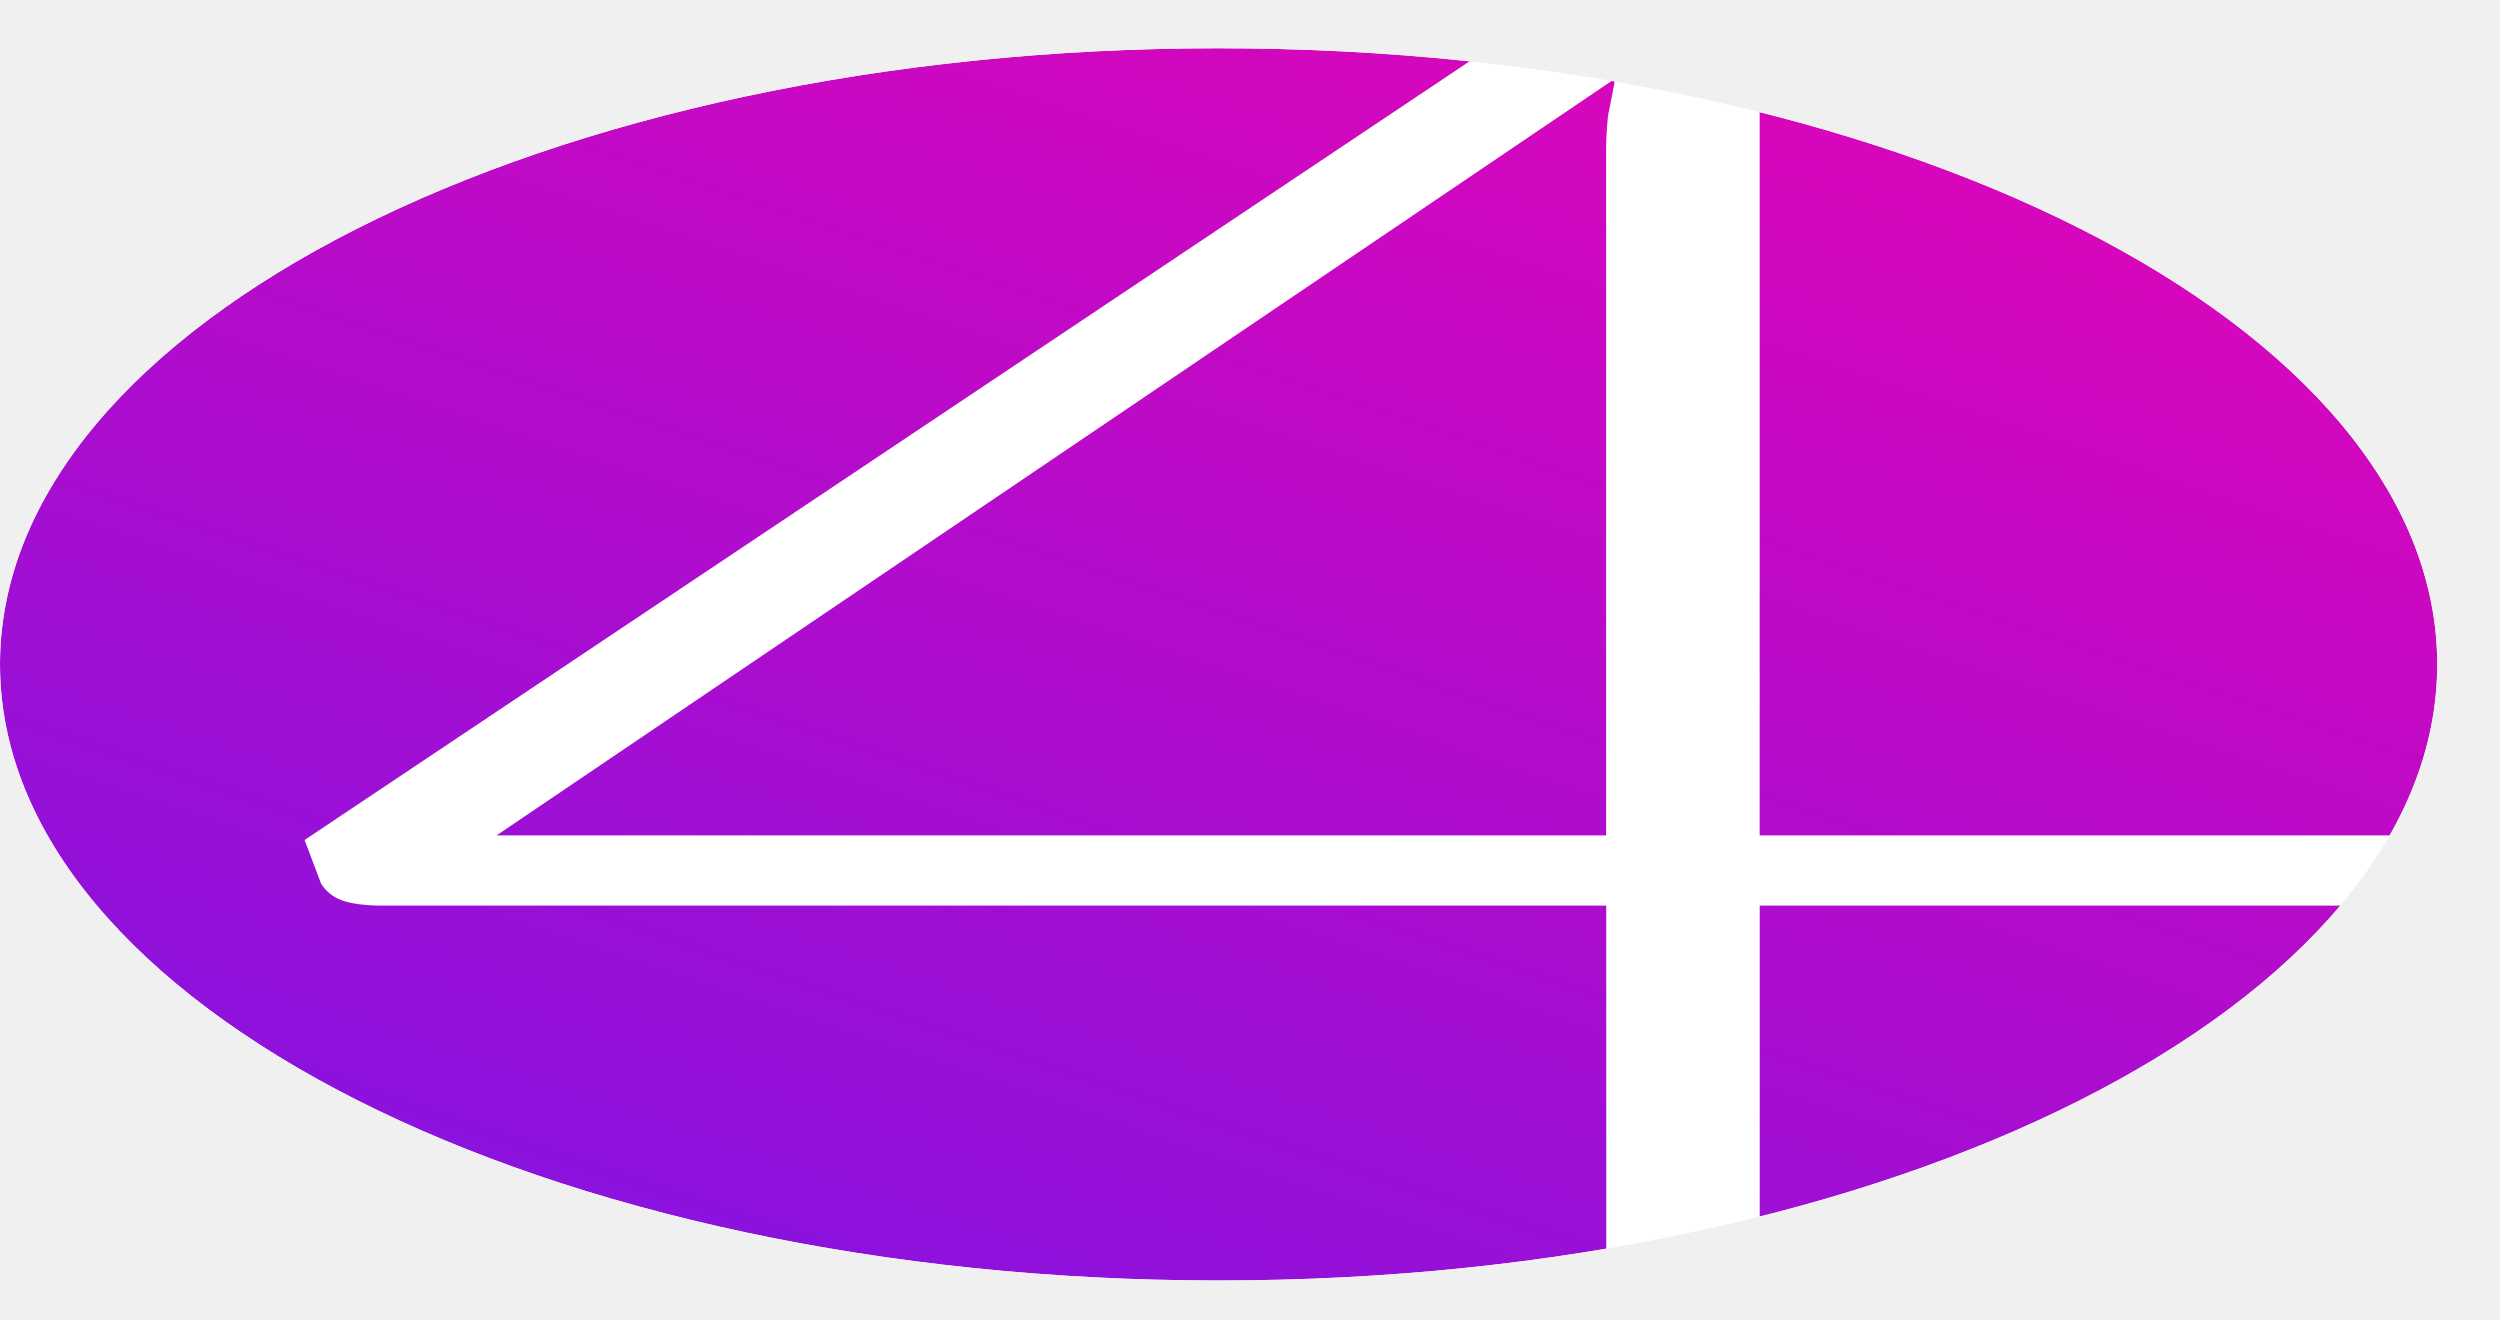
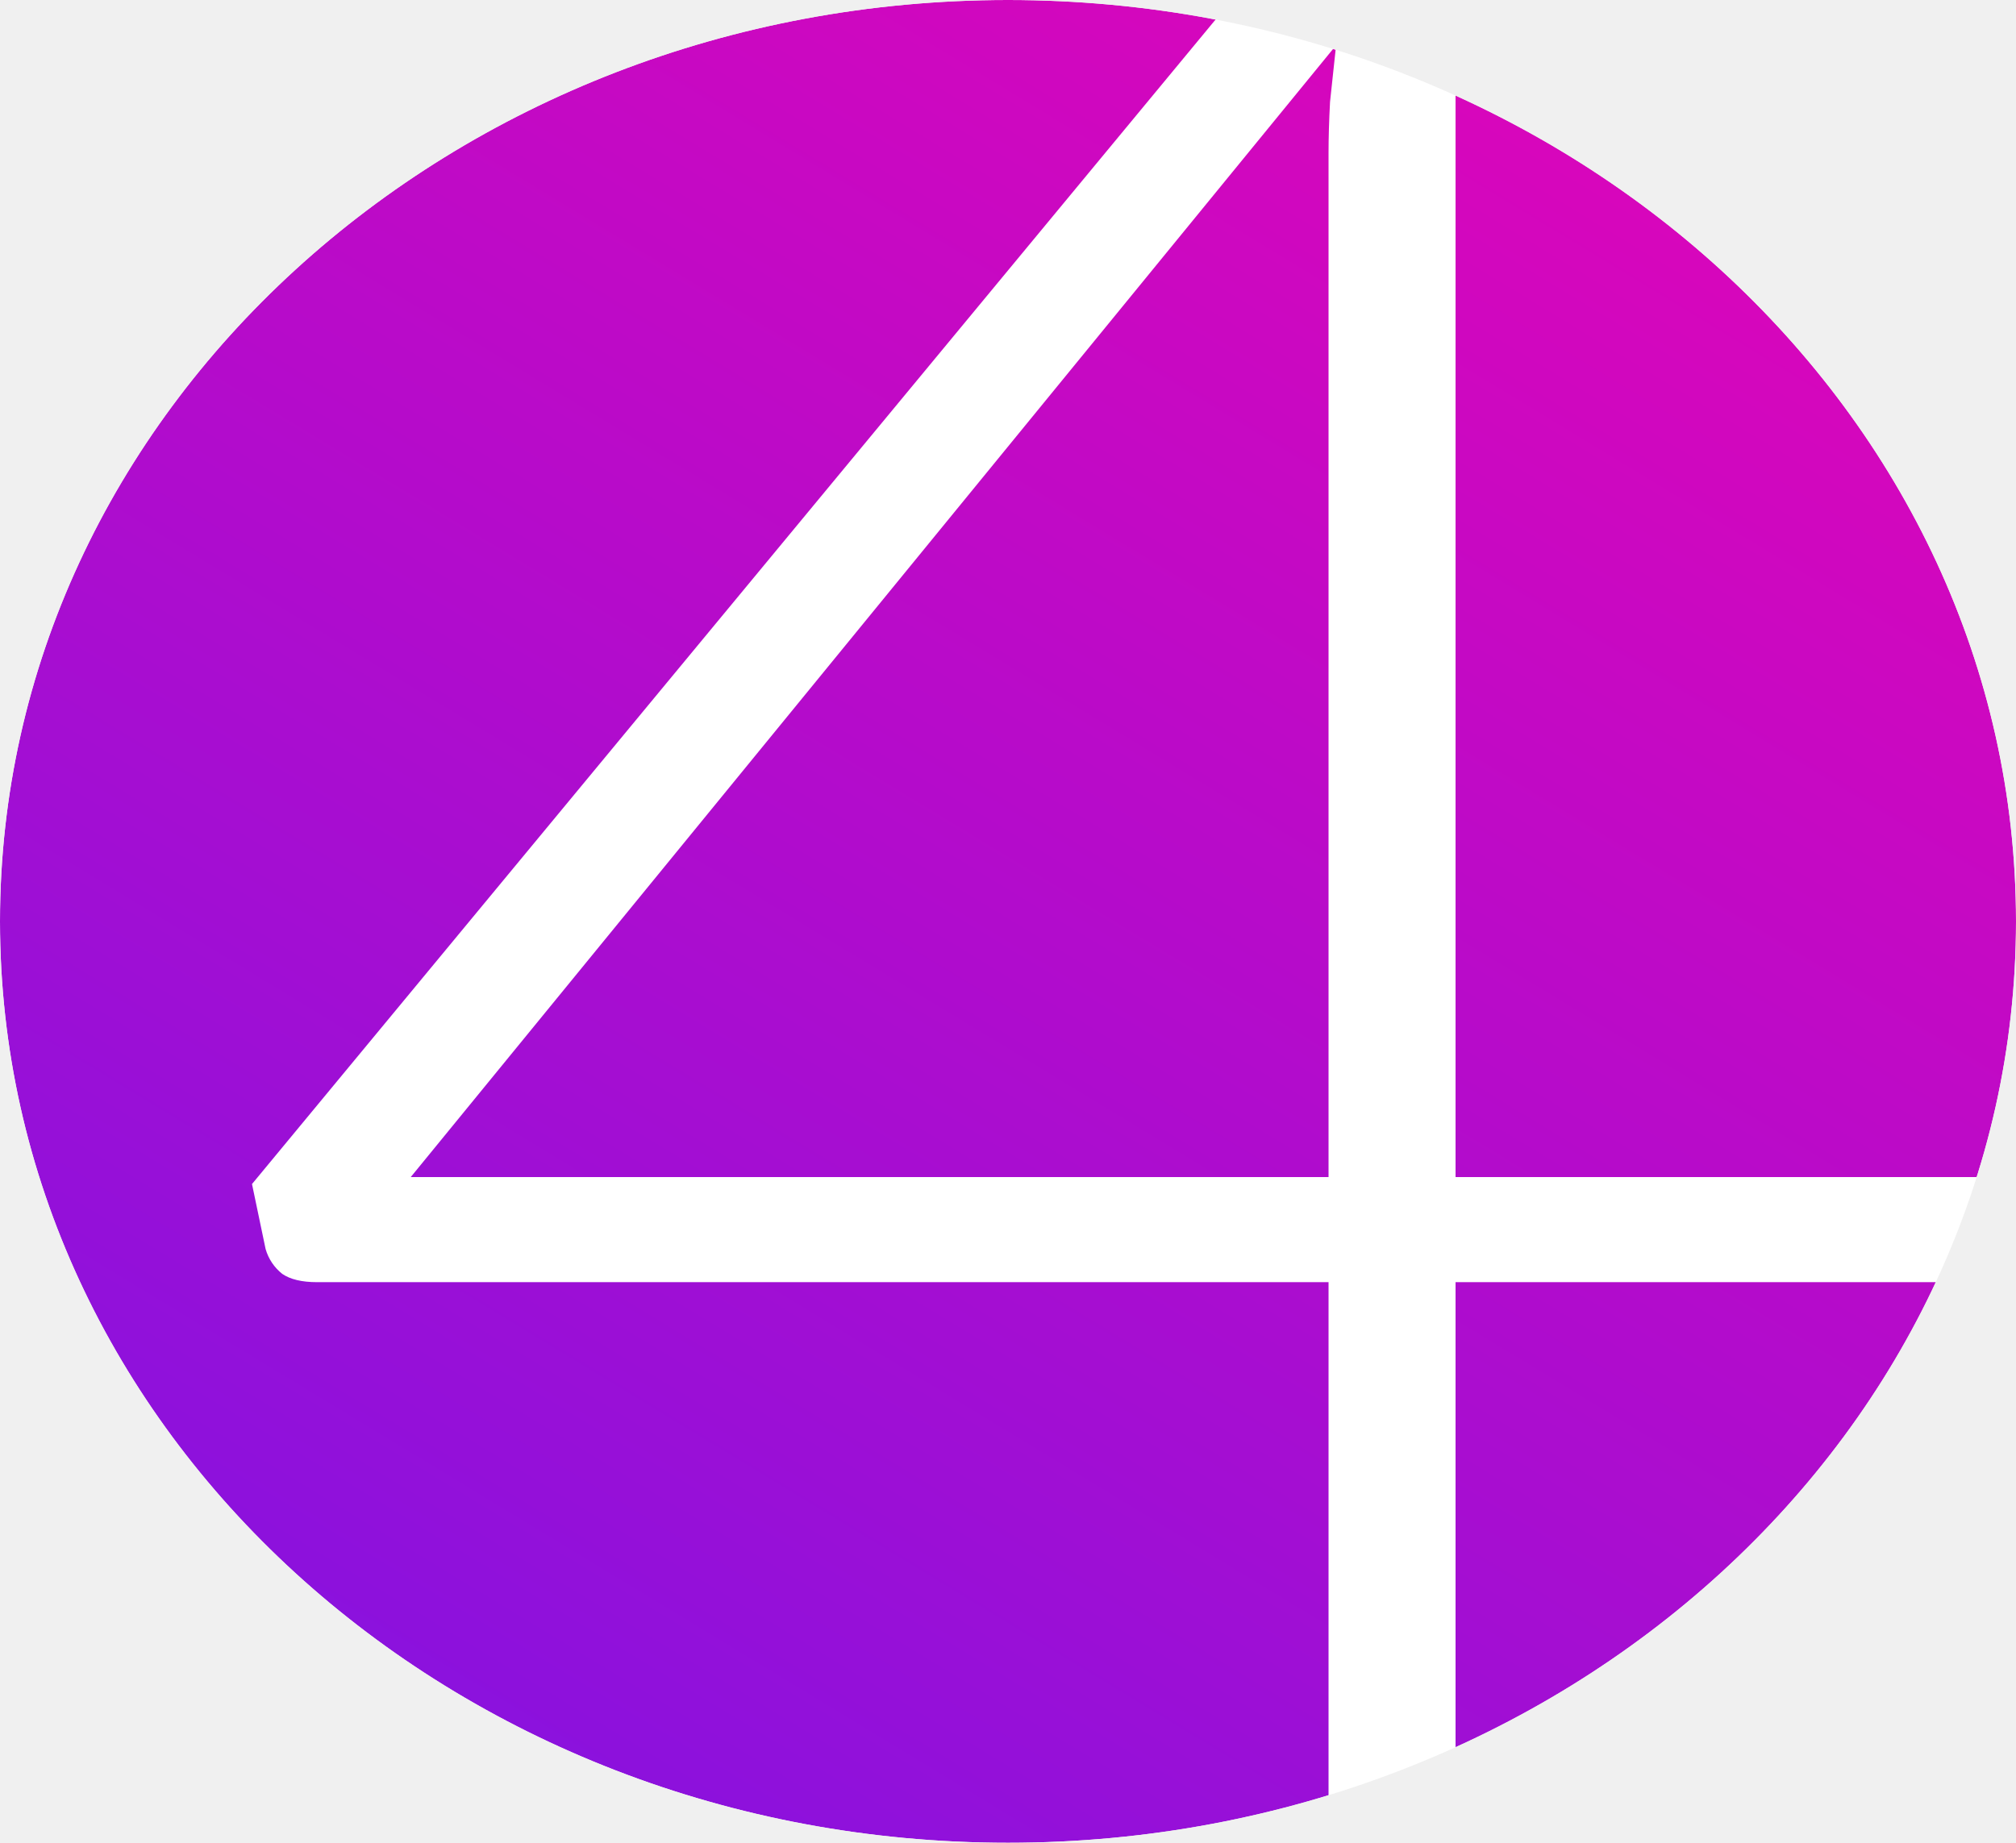
- <svg xmlns="http://www.w3.org/2000/svg" width="36" height="19" fill="none">
-   <mask id="b" style="mask-type:alpha" maskUnits="userSpaceOnUse" x="0" y="0" width="36" height="19">
-     <ellipse cx="17.548" cy="9.567" rx="17.548" ry="8.872" fill="url(#a)" />
+ <svg xmlns="http://www.w3.org/2000/svg" width="35" height="32" fill="none">
+   <mask id="b" style="mask-type:alpha" maskUnits="userSpaceOnUse" x="0" y="0" width="35" height="33">
+     <ellipse cx="17.5" cy="16" rx="17.5" ry="16" fill="url(#a)" />
  </mask>
  <g mask="url(#b)">
-     <ellipse cx="17.548" cy="9.567" rx="17.548" ry="8.872" fill="url(#c)" />
-     <path d="M23.128 12.03V2.168c0-.15.009-.315.026-.492.036-.177.07-.36.106-.546L7.15 12.03h15.978Zm14.912 0v.692c0 .097-.062.177-.184.24-.106.052-.281.079-.527.079H25.34v5.403h-2.21v-5.403H5.518c-.264 0-.465-.027-.606-.08a.577.577 0 0 1-.29-.24l-.236-.625L23.102-.414h2.237V12.03h12.7Z" fill="#fff" />
+     <ellipse cx="17.5" cy="16" rx="17.5" ry="16" fill="url(#c)" />
+     <path d="M23.065 20.44V2.658c0-.272.009-.568.026-.888l.105-.984L7.131 20.44h15.934Zm14.87 0v1.249c0 .176-.06.32-.183.432-.105.096-.28.144-.525.144H25.27v9.744h-2.205v-9.744H5.504c-.263 0-.464-.048-.604-.144a.851.851 0 0 1-.289-.432l-.236-1.128L23.039-2h2.231v22.44h12.666Z" fill="#fff" />
  </g>
  <defs>
-     <linearGradient id="a" x1="40.361" y1="-4.628" x2="30.345" y2="25.233" gradientUnits="userSpaceOnUse">
+     <linearGradient id="a" x1="40.25" y1="-9.6" x2="13.683" y2="34.197" gradientUnits="userSpaceOnUse">
      <stop stop-color="#F0A" />
      <stop offset="1" stop-color="#8912DE" />
    </linearGradient>
-     <linearGradient id="c" x1="40.361" y1="-4.628" x2="30.345" y2="25.233" gradientUnits="userSpaceOnUse">
+     <linearGradient id="c" x1="40.25" y1="-9.6" x2="13.683" y2="34.197" gradientUnits="userSpaceOnUse">
      <stop stop-color="#F0A" />
      <stop offset="1" stop-color="#8912DE" />
    </linearGradient>
  </defs>
</svg>
